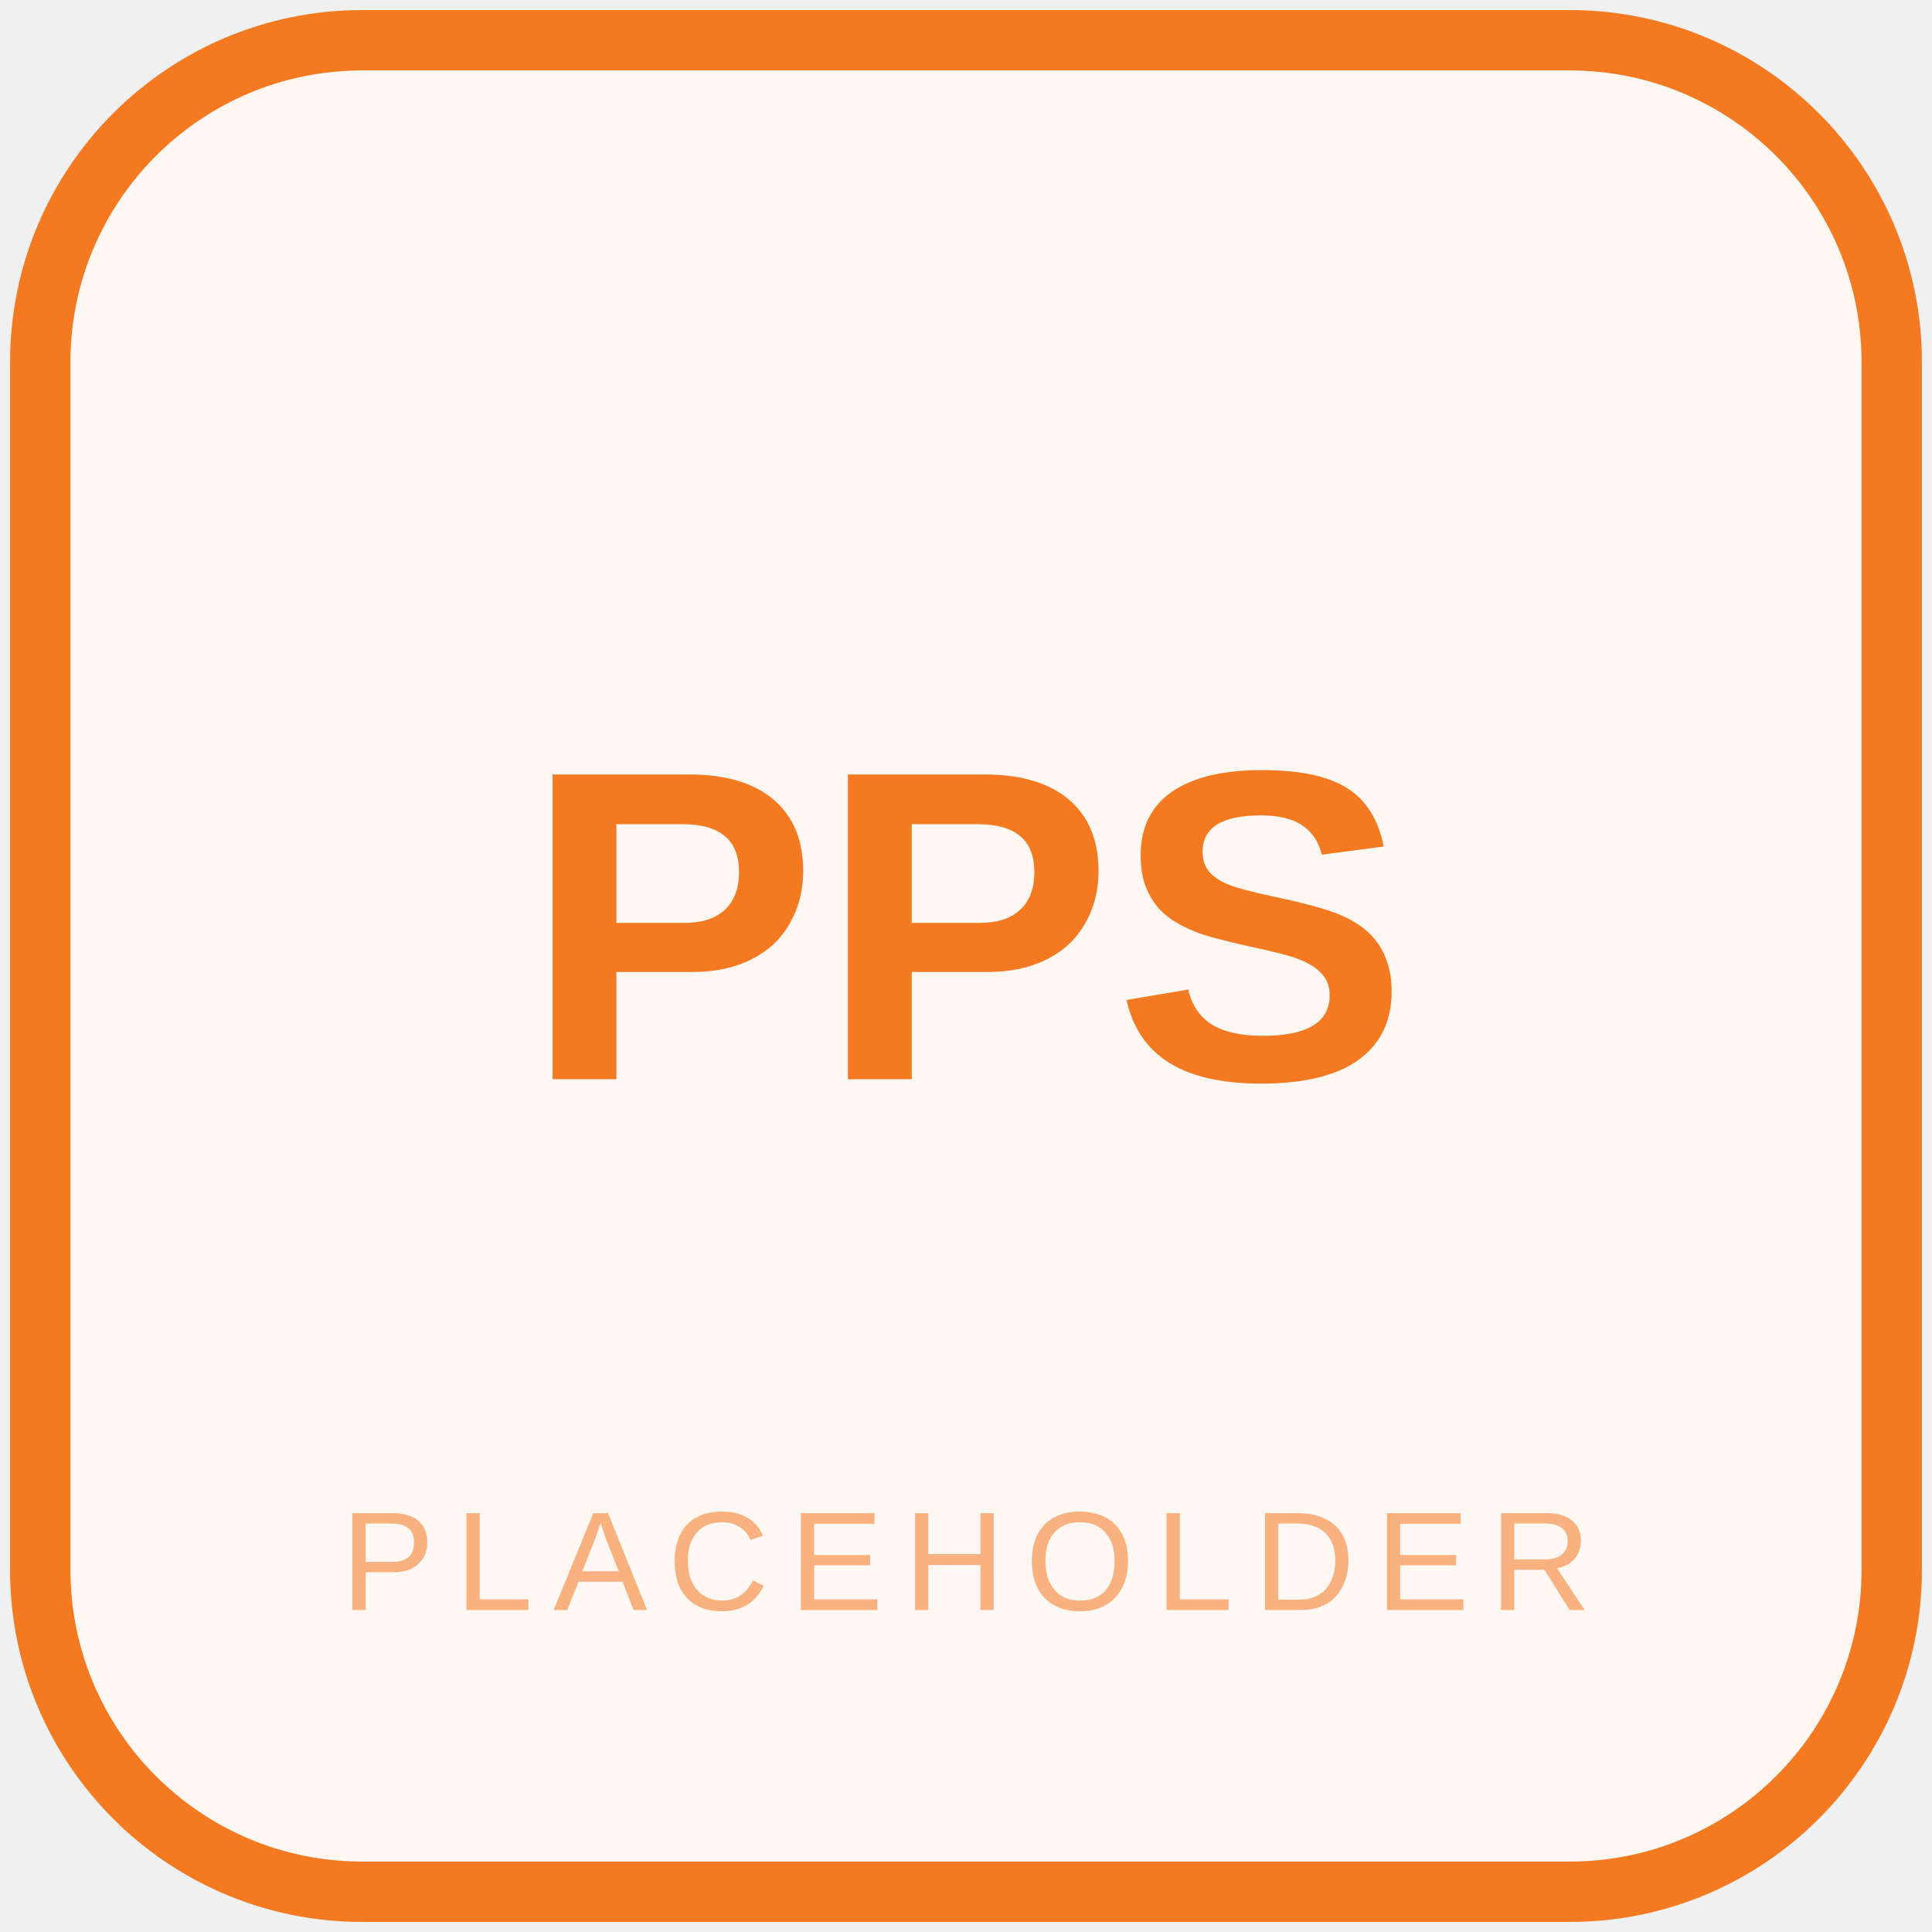
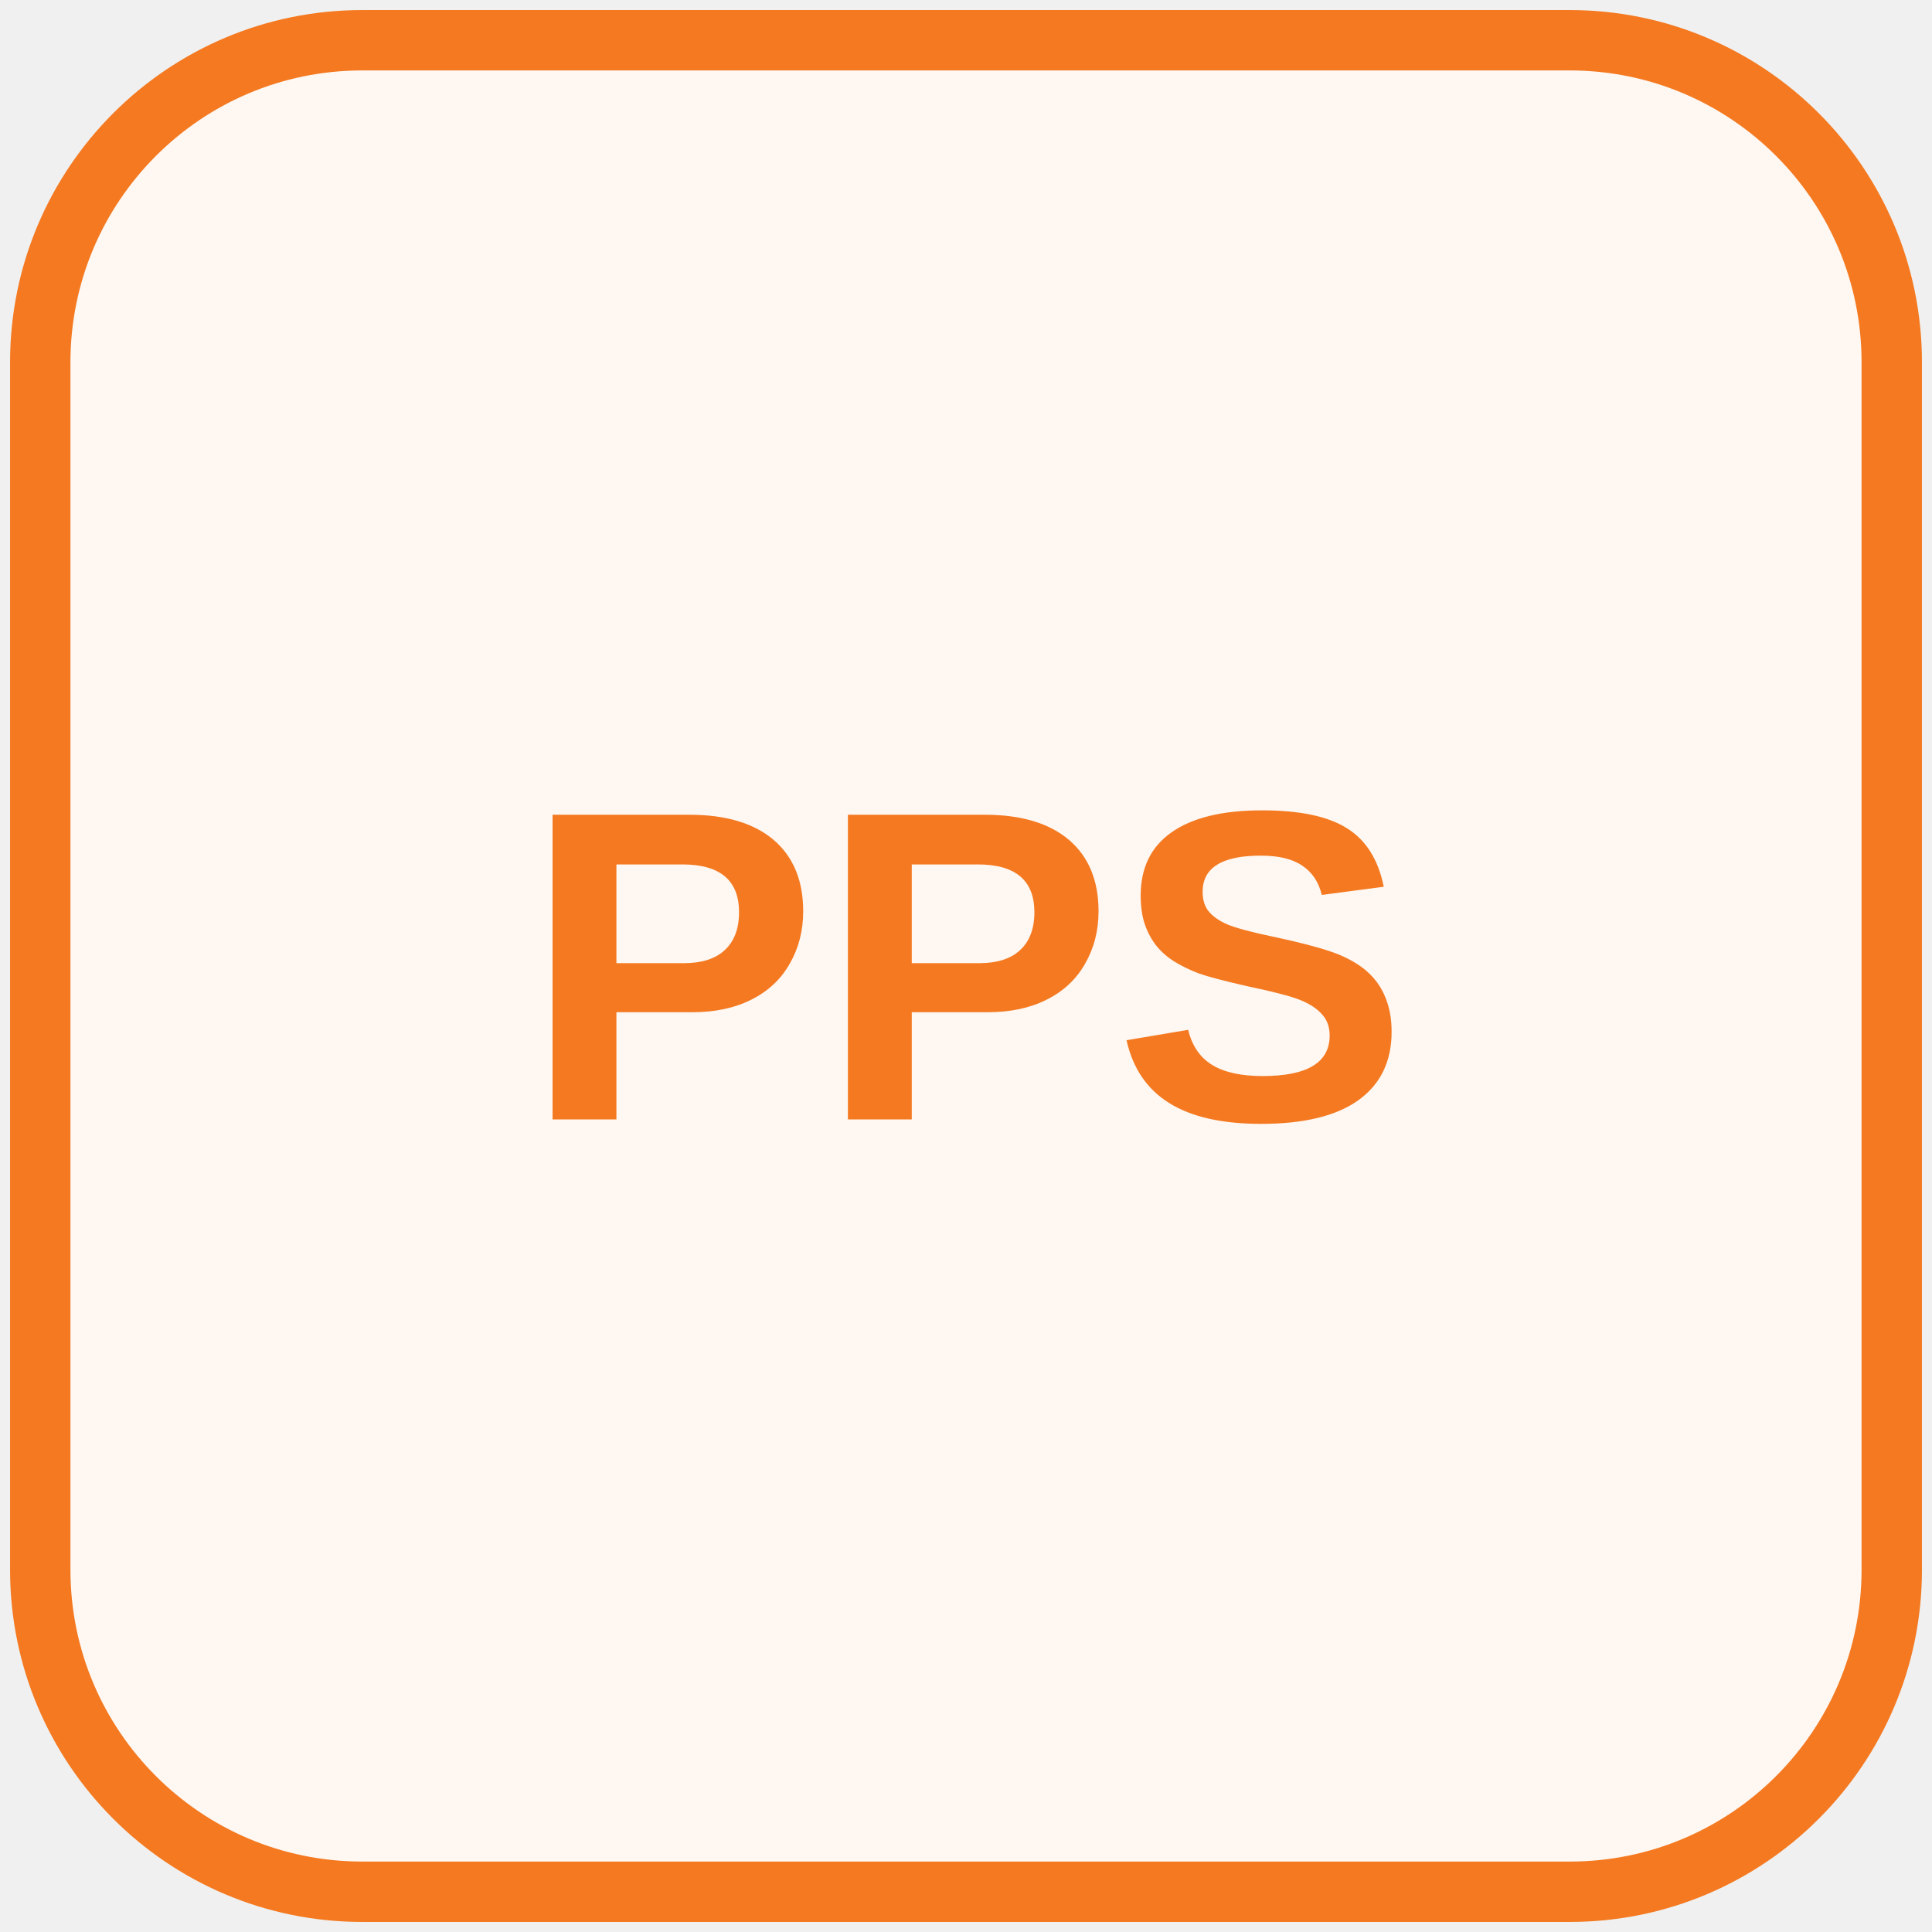
<svg xmlns="http://www.w3.org/2000/svg" viewBox="0 0 96 96" width="96" height="96" role="img">
  <rect x="2" y="2" width="92" height="92" rx="16" fill="#ffffff" stroke="#F47920" stroke-width="3" />
  <rect x="2" y="2" width="92" height="92" rx="16" fill="#F47920" opacity="0.06" />
-   <text x="48" y="46" text-anchor="middle" dominant-baseline="central" font-family="'DM Sans', Arial, sans-serif" font-weight="700" font-size="22" fill="#F47920">PPS</text>
-   <text x="48" y="80" text-anchor="middle" font-family="'DM Sans', Arial, sans-serif" font-weight="500" font-size="7" letter-spacing="1" fill="#F47920" opacity="0.55">PLACEHOLDER</text>
+   <text x="48" y="48" text-anchor="middle" dominant-baseline="central" font-family="'DM Sans', Arial, sans-serif" font-weight="700" font-size="22" fill="#F47920">PPS</text>
</svg>
